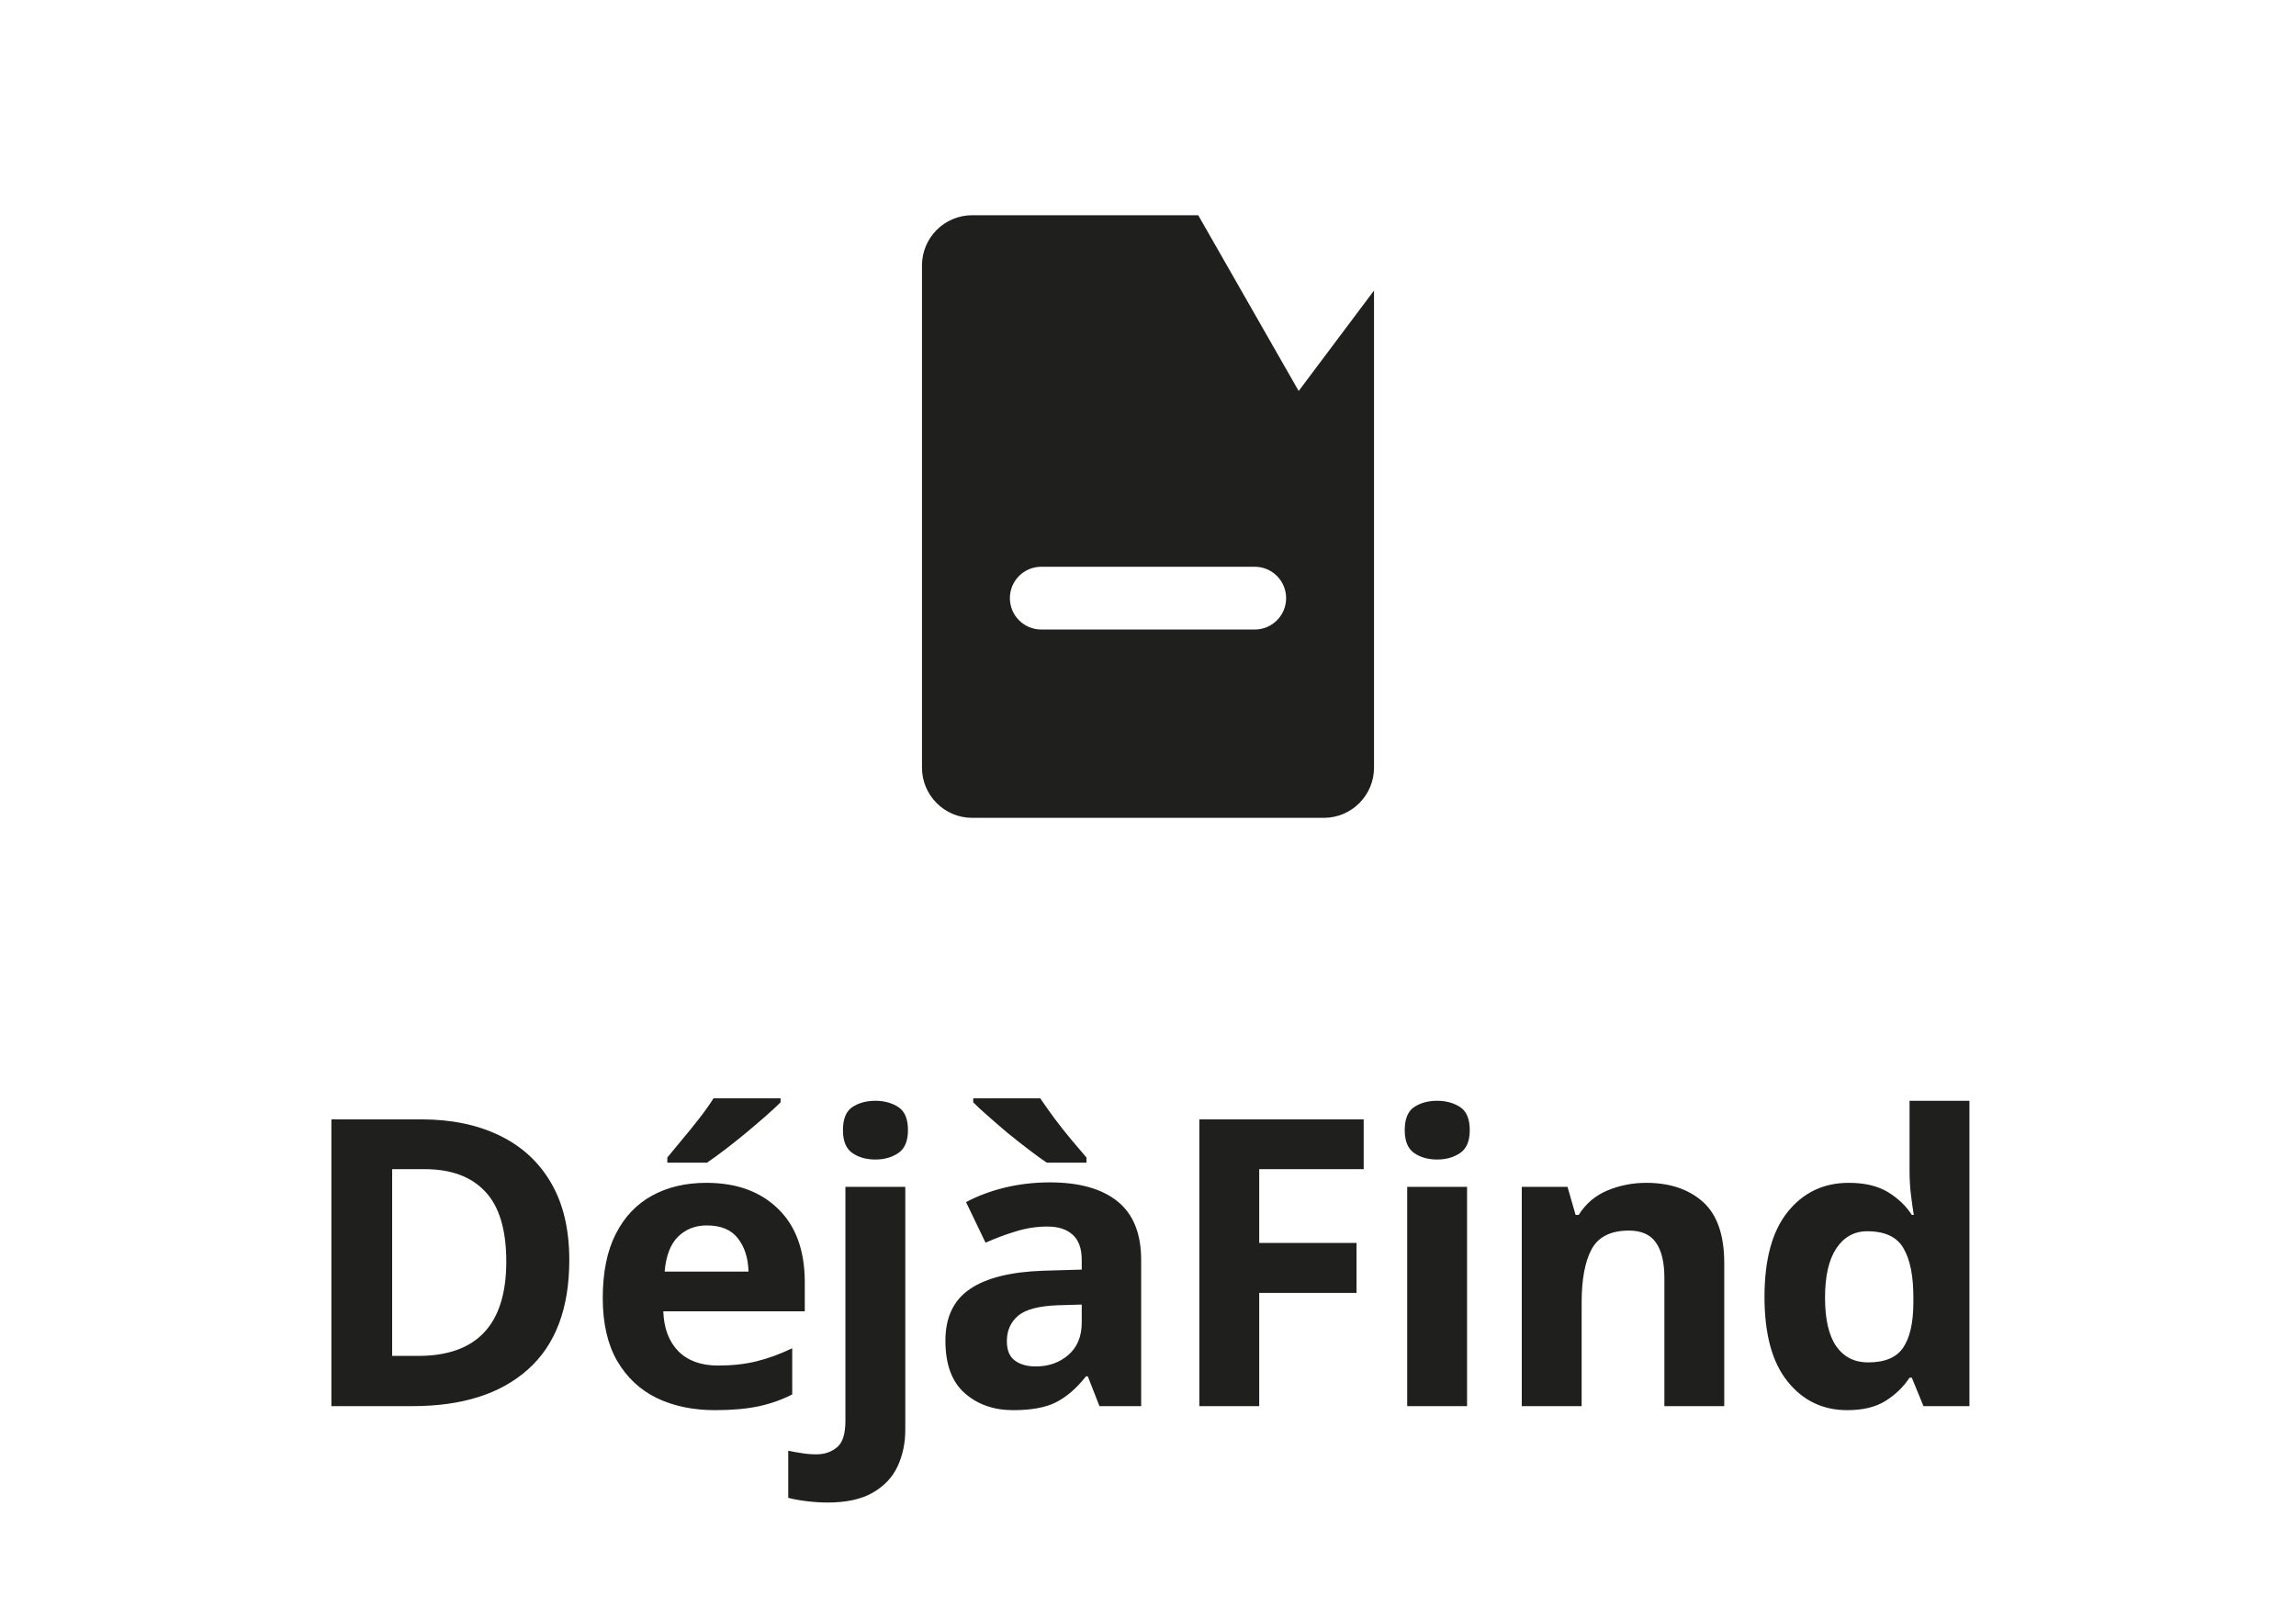
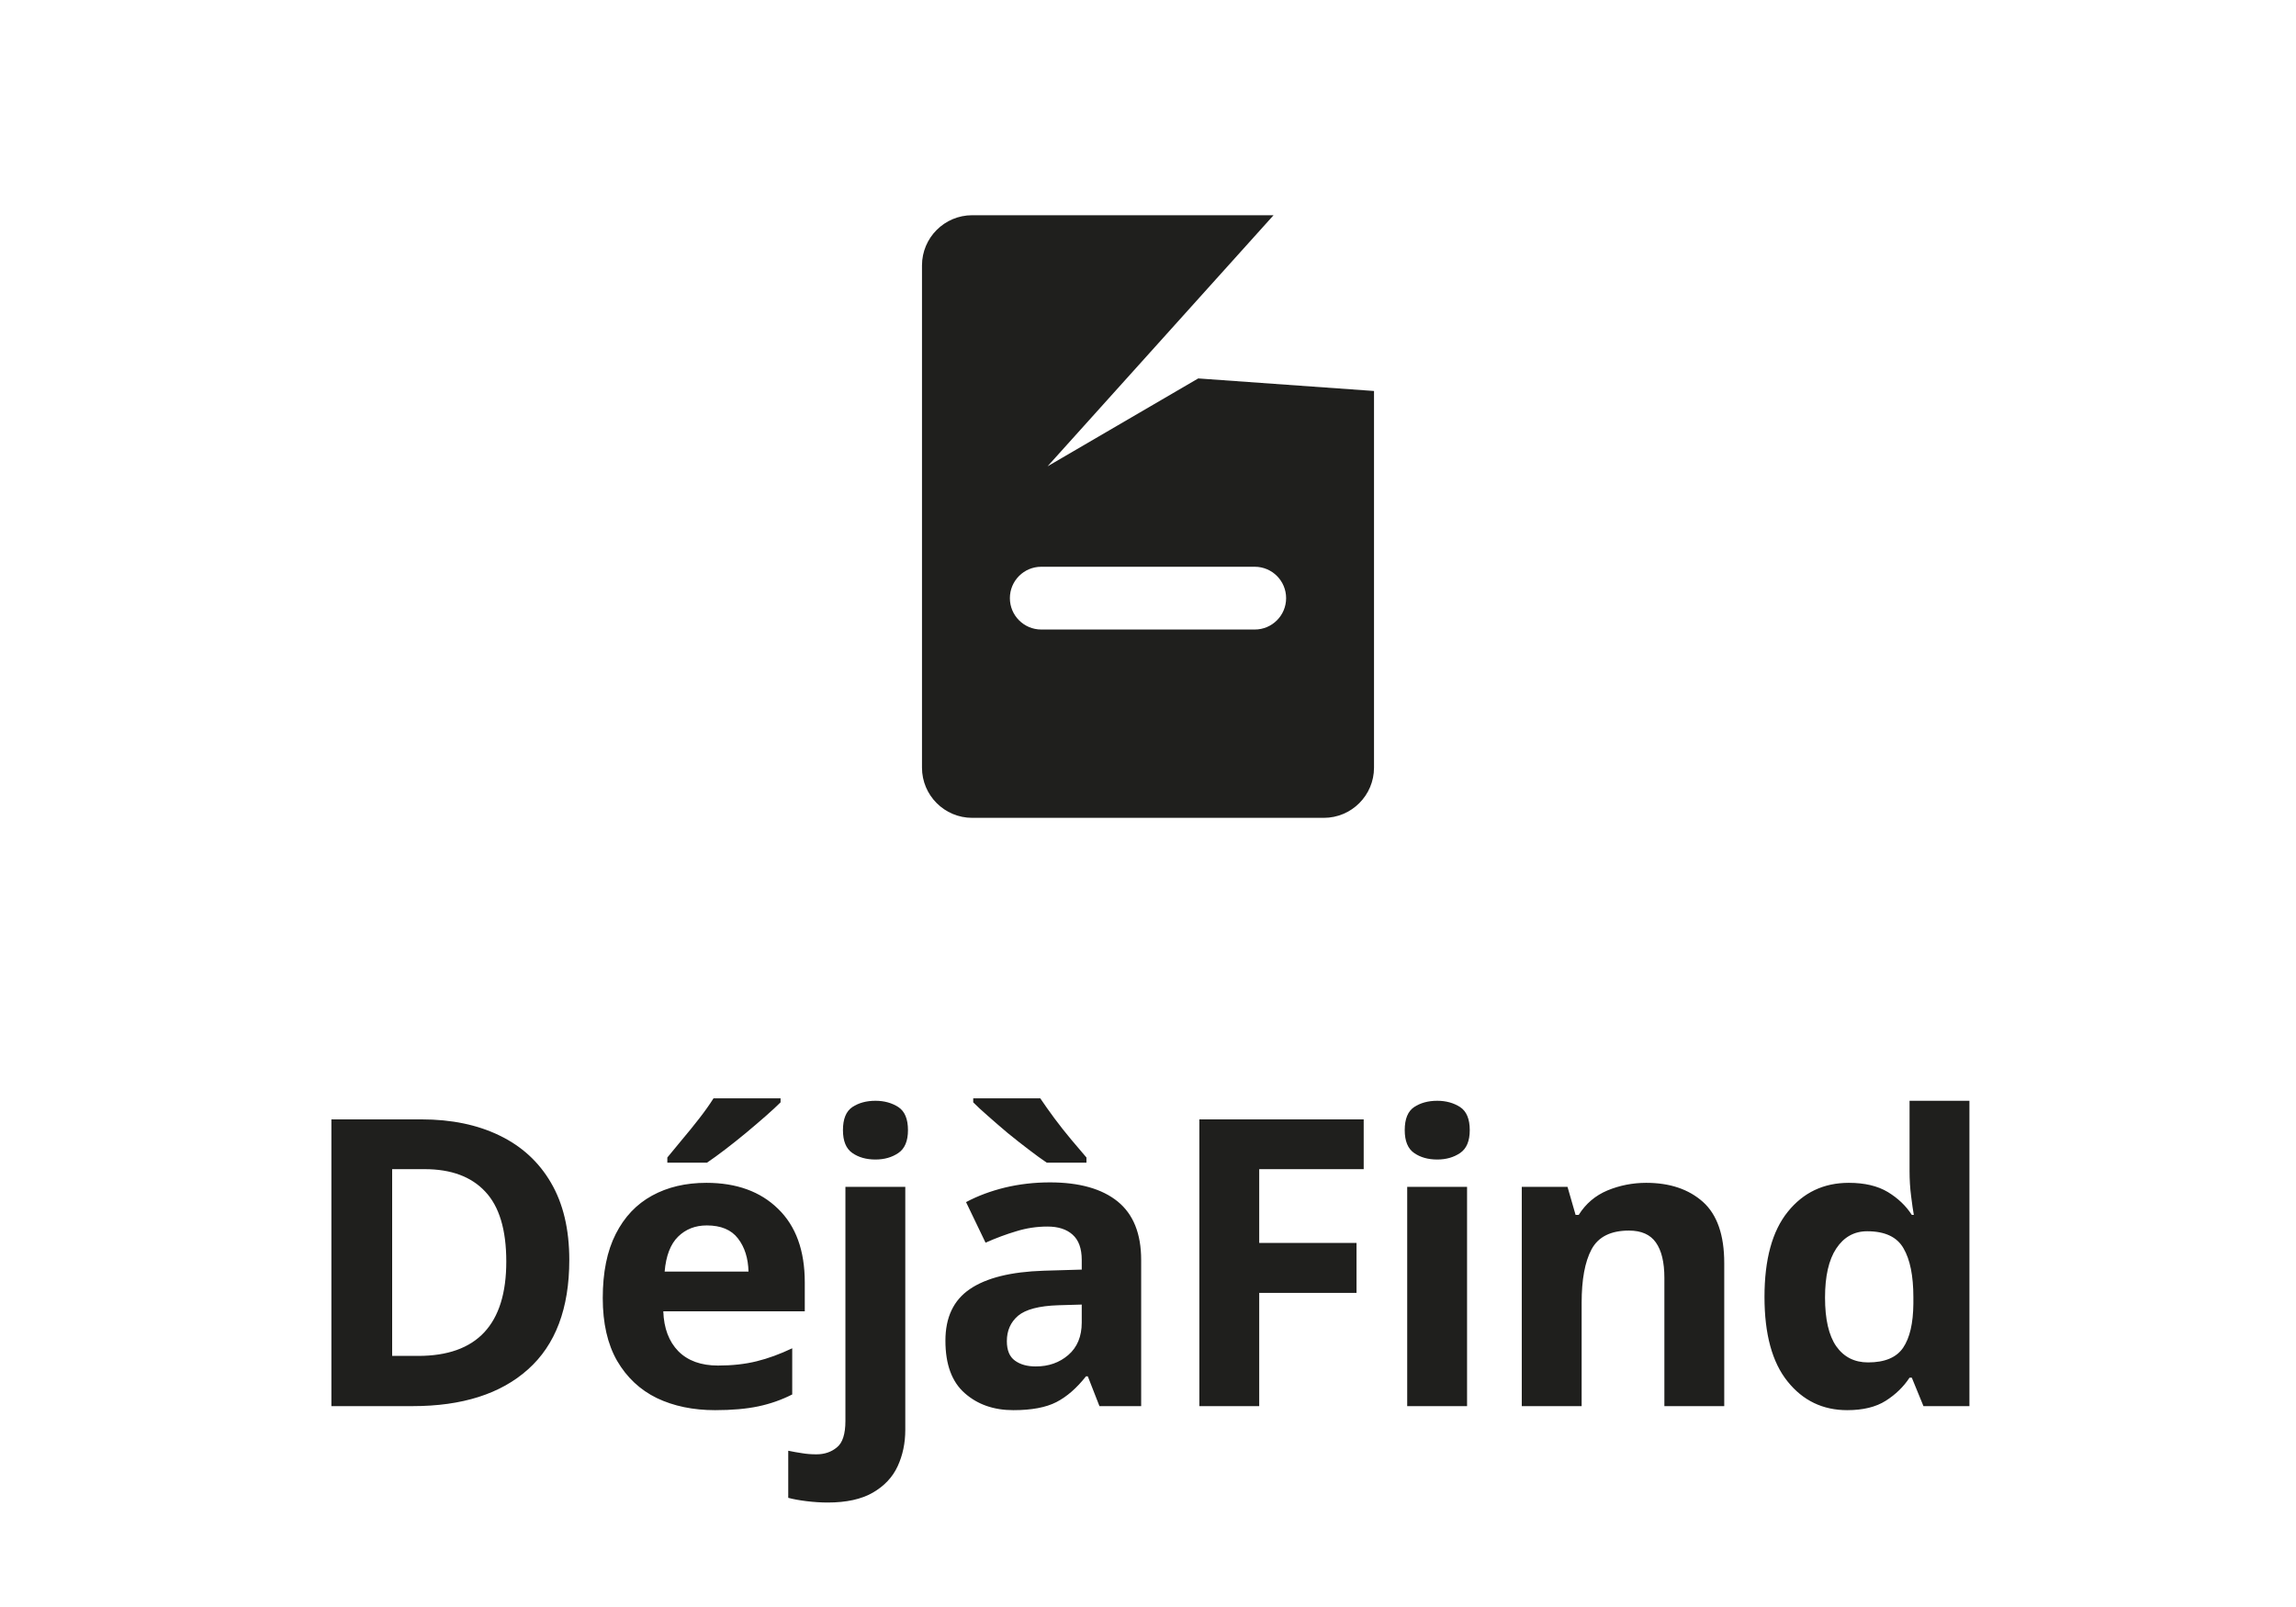
<svg xmlns="http://www.w3.org/2000/svg" viewBox="0 0 160 112">
  <g transform="translate(52,8) scale(0.875)">
-     <path fill-rule="evenodd" clip-rule="evenodd" fill="#1f1f1d" d="M18 8L36 8L44 22L50 14L50 52A4 4 0 0 1 46 56L18 56A4 4 0 0 1 14 52L14 12A4 4 0 0 1 18 8Z M23.5 36H40.5A2.5 2.5 0 0 1 43 38.5A2.5 2.5 0 0 1 40.5 41H23.5A2.5 2.5 0 0 1 21 38.5A2.5 2.5 0 0 1 23.5 36Z" />
+     <path fill-rule="evenodd" clip-rule="evenodd" fill="#1f1f1d" d="M18 8H42L24 28L36 21L50 22V52A4 4 0 0 1 46 56H18A4 4 0 0 1 14 52V12A4 4 0 0 1 18 8Z M23.5 36H40.5A2.5 2.5 0 0 1 43 38.5A2.5 2.5 0 0 1 40.5 41H23.5A2.5 2.5 0 0 1 21 38.5A2.5 2.5 0 0 1 23.5 36Z" />
  </g>
  <text x="80" y="98" text-anchor="middle" font-family="Figtree, sans-serif" font-weight="600" font-size="28" letter-spacing="-0.02em" fill="#1f1f1d">DéjàFind</text>
</svg>
